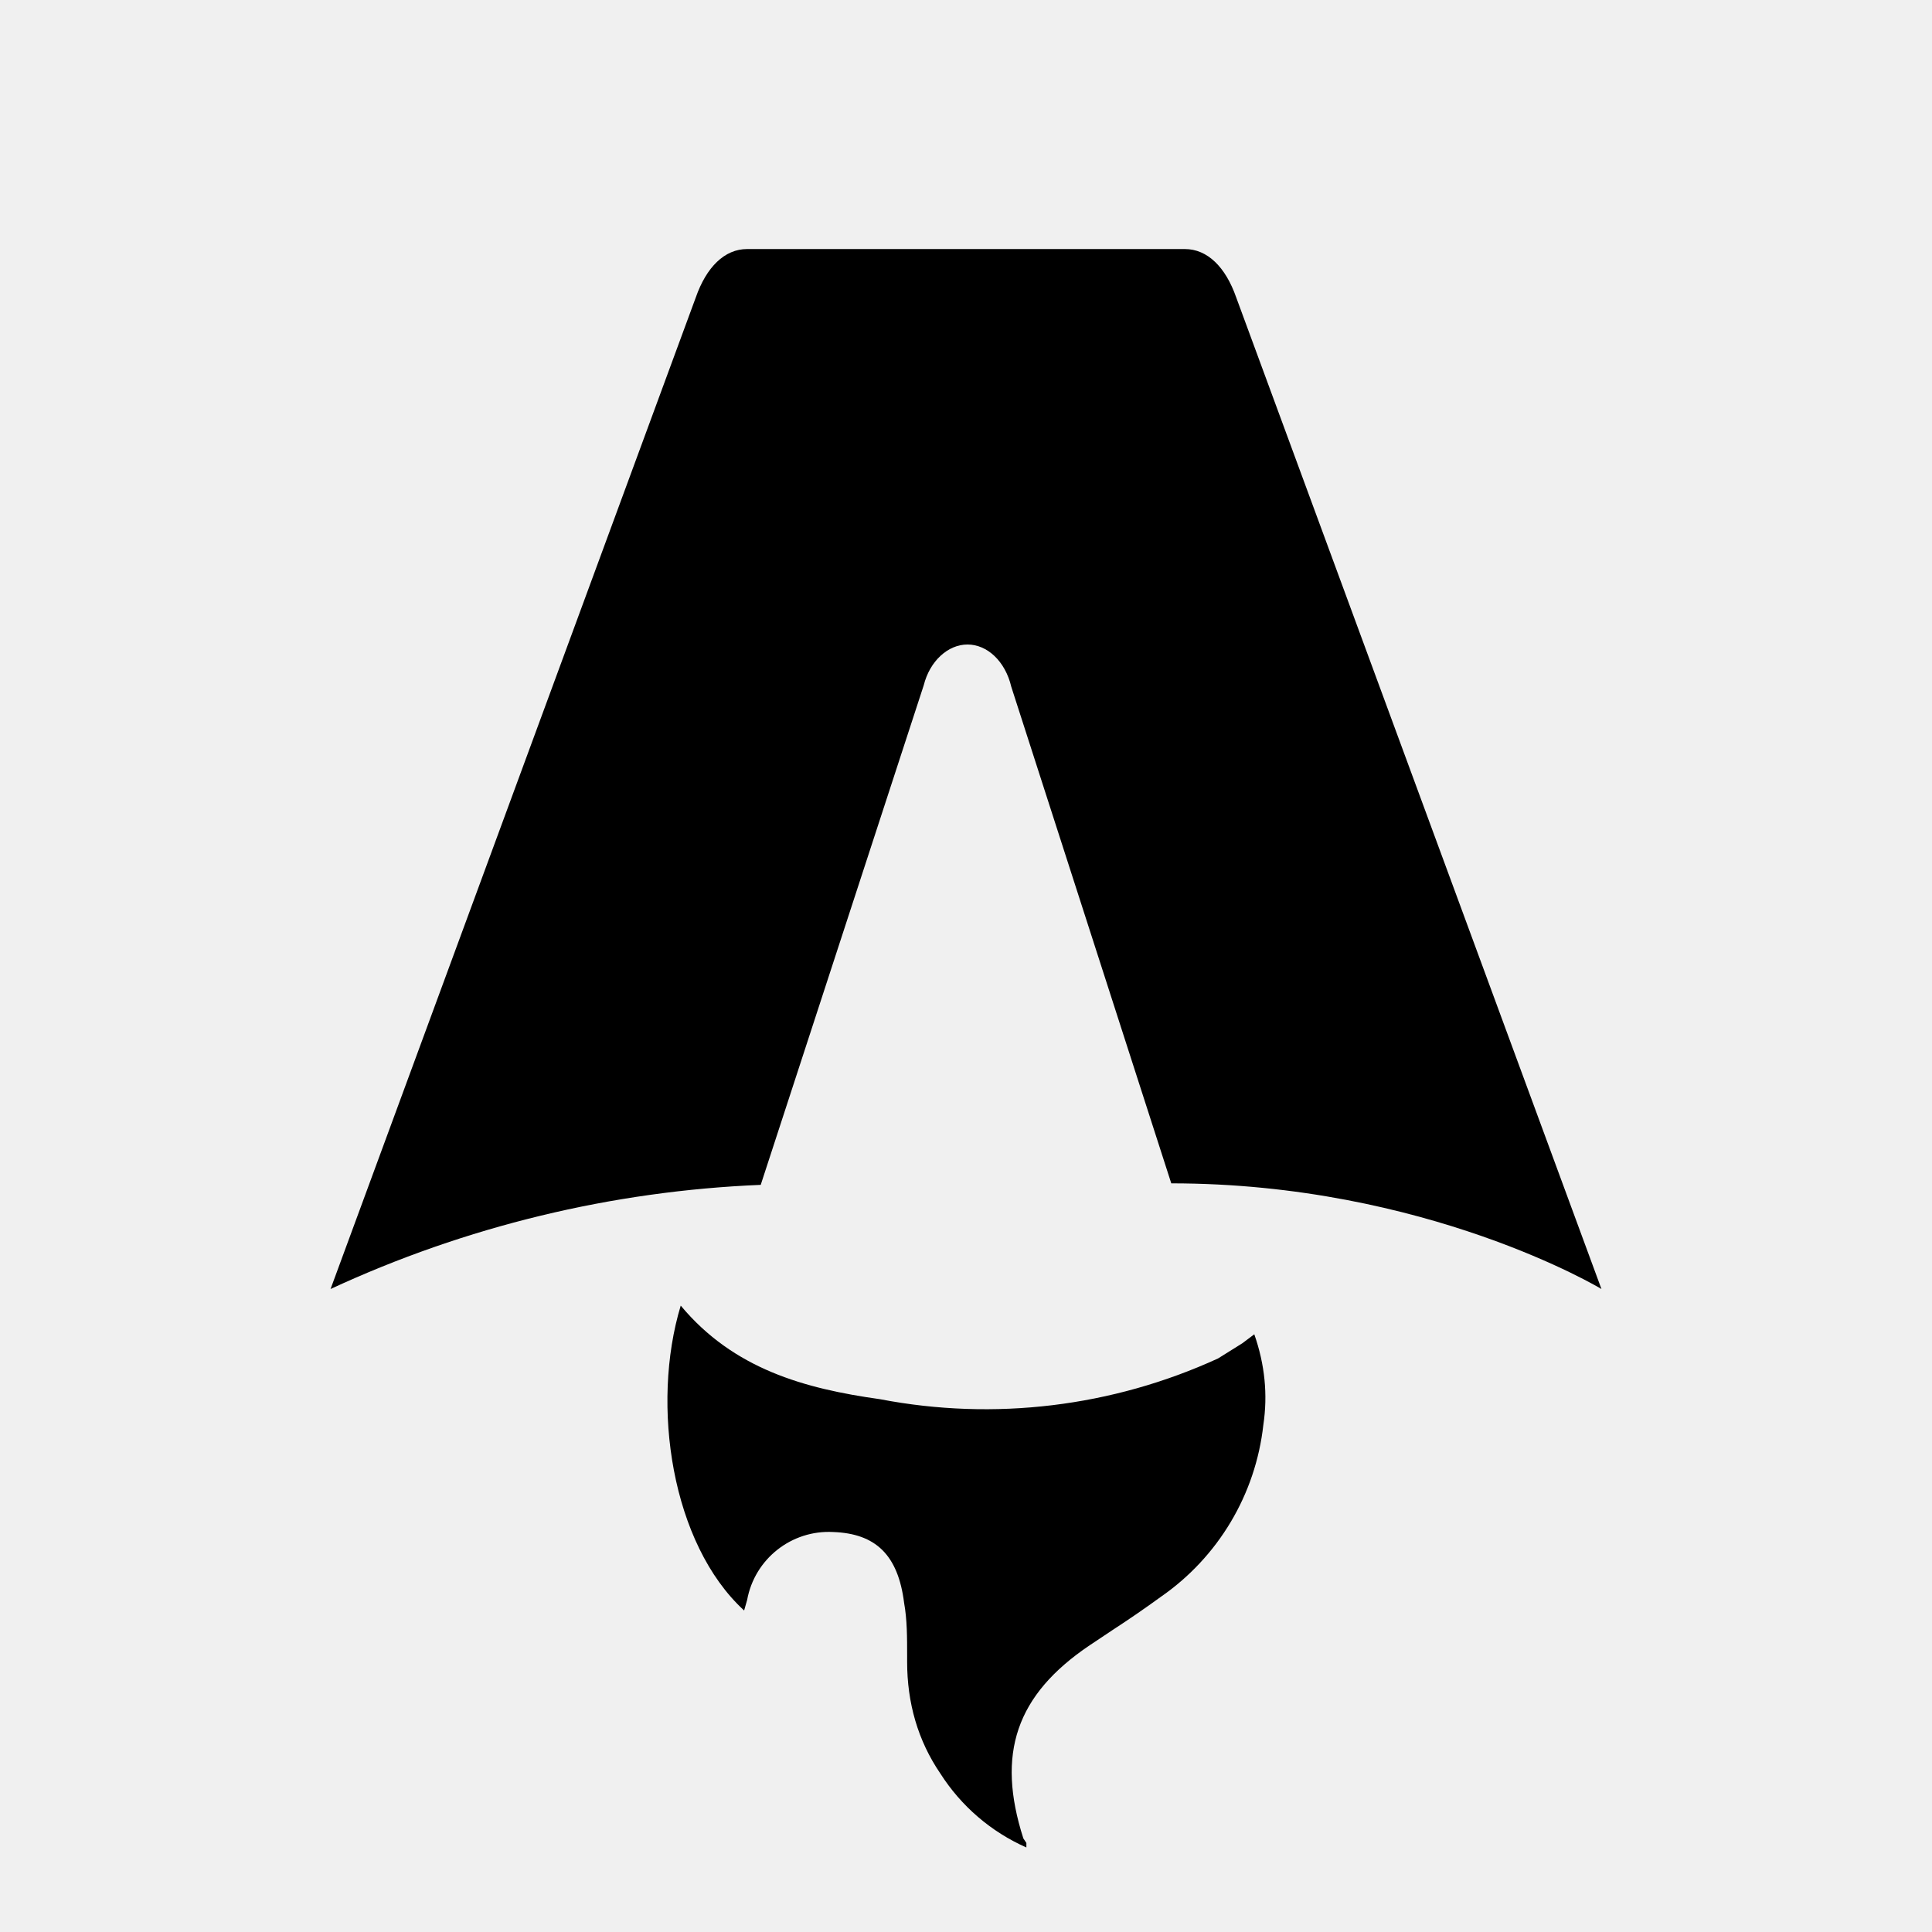
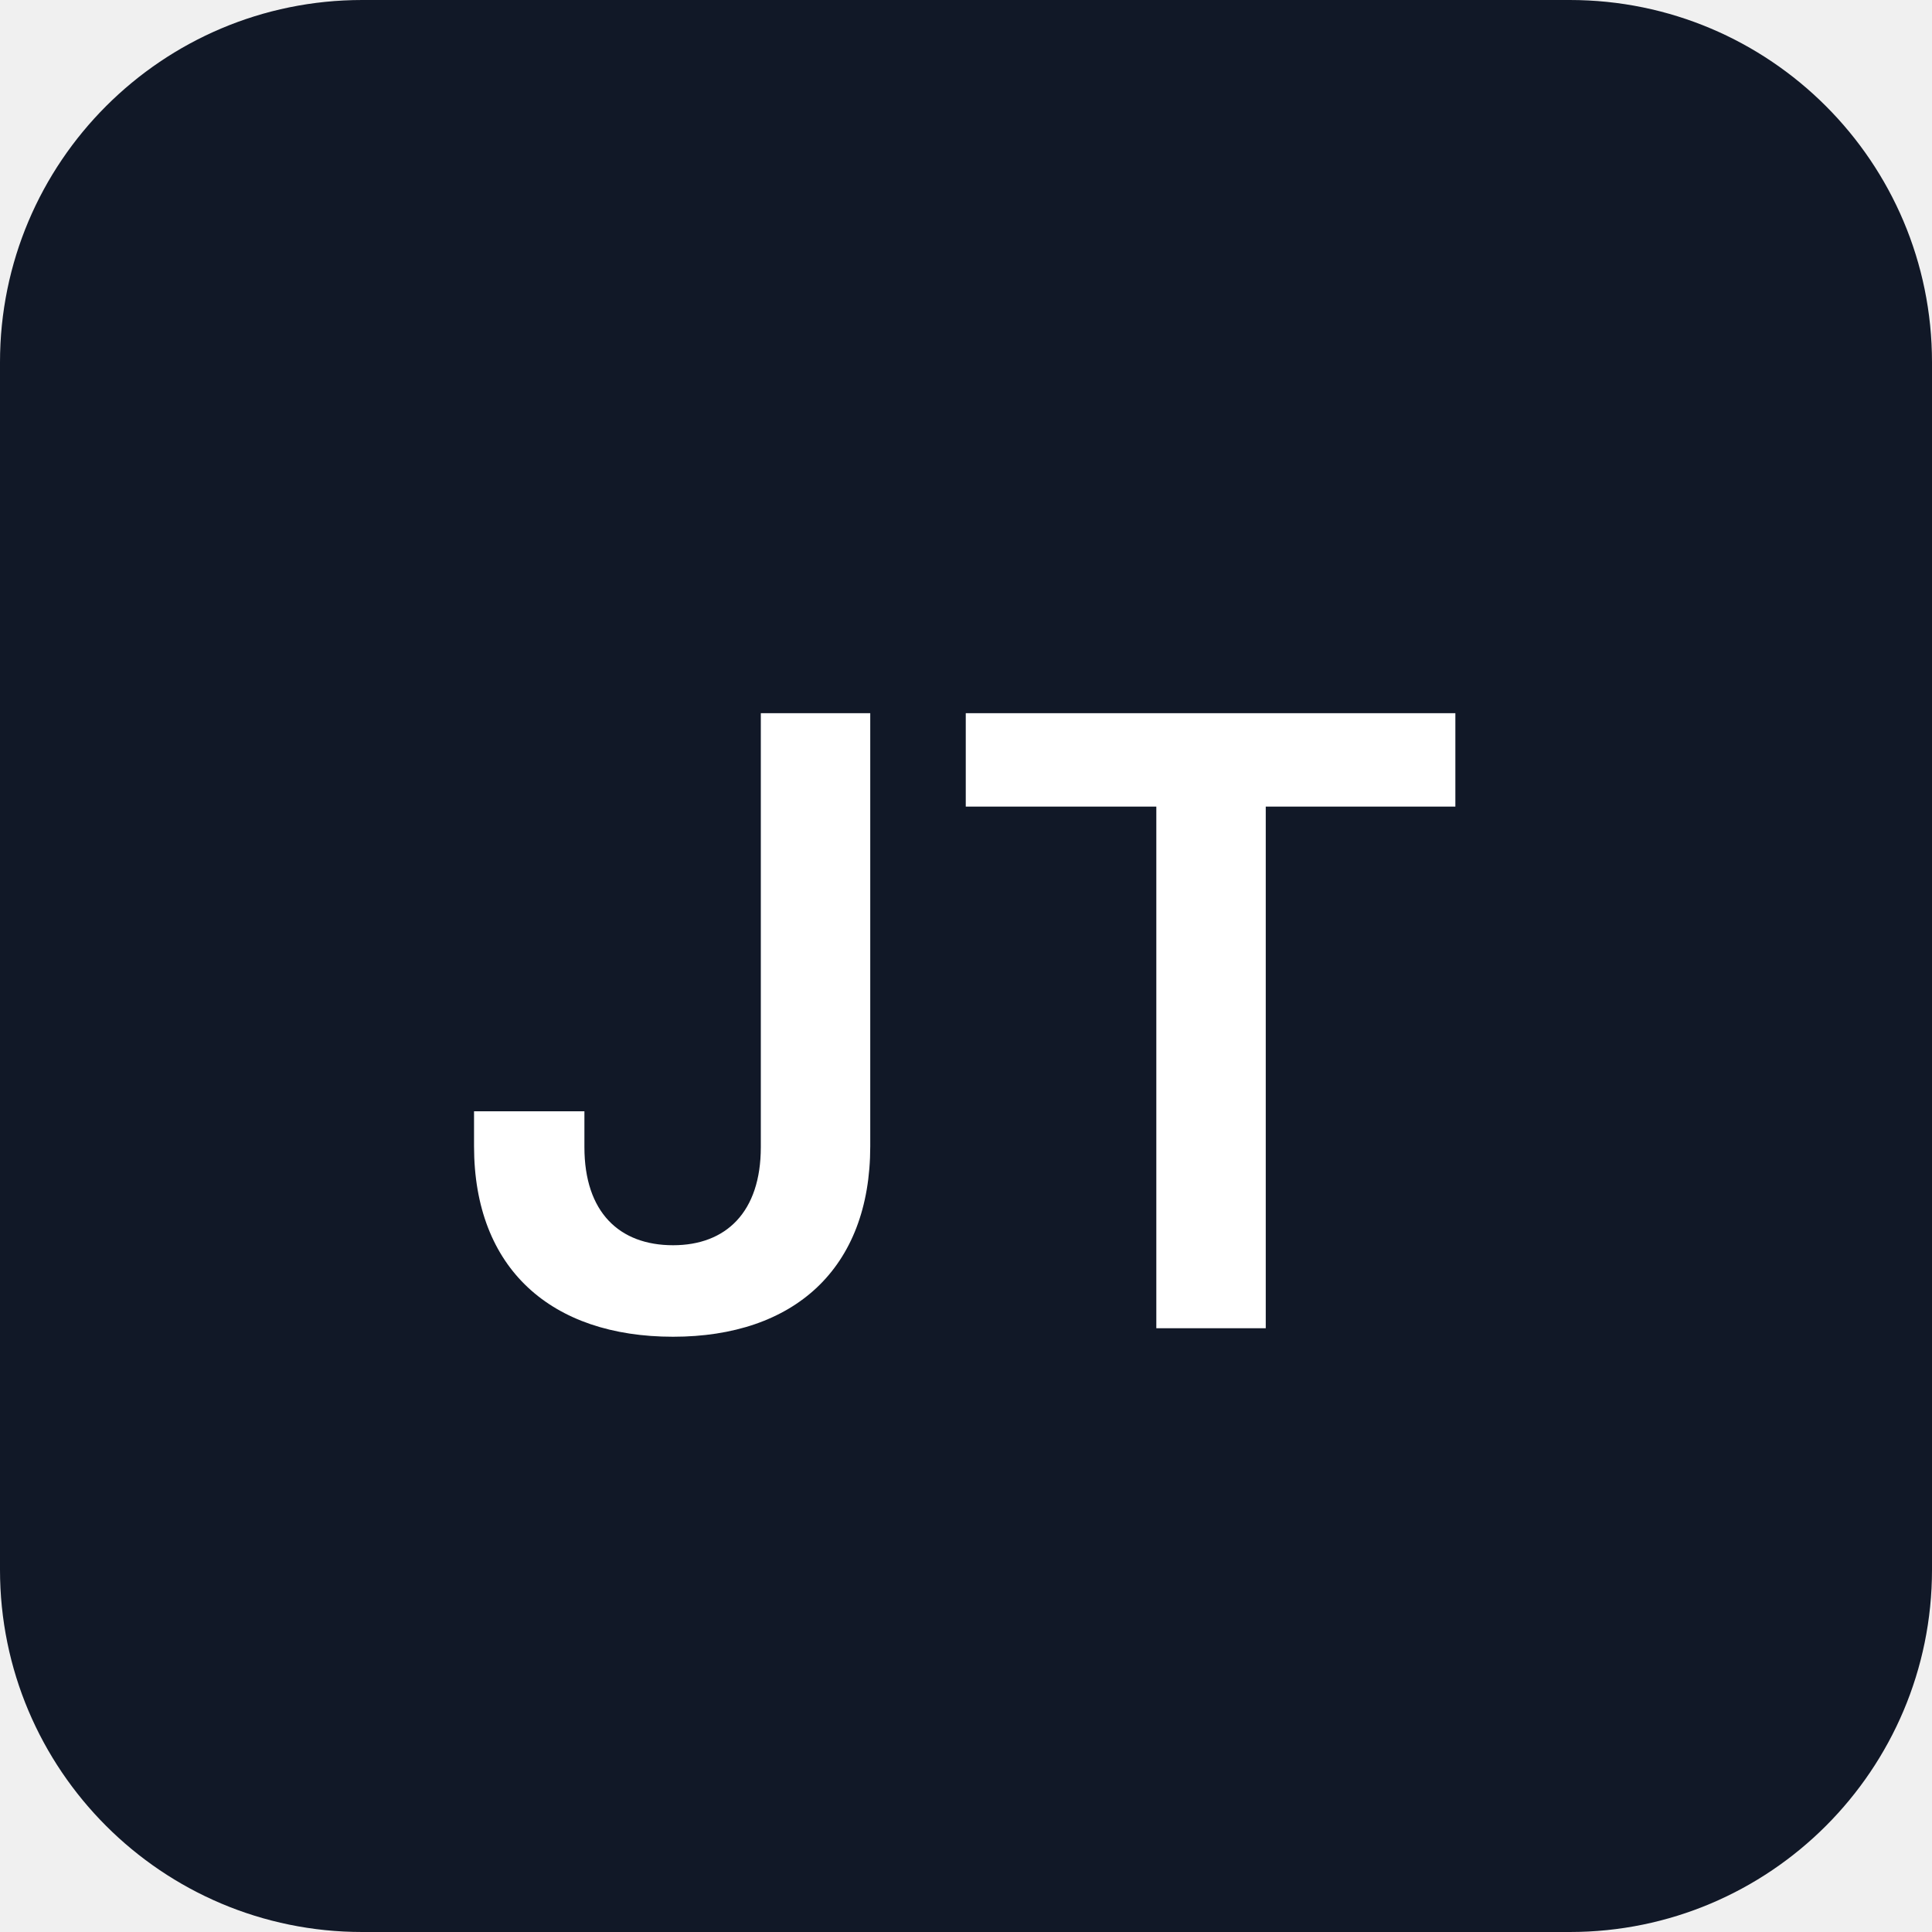
- <svg xmlns="http://www.w3.org/2000/svg" fill="none" viewBox="0 0 128 128">
-   <path d="M50.4 78.5a75.1 75.1 0 0 0-28.5 6.9l24.2-65.7c.7-2 1.9-3.2 3.4-3.2h29c1.5 0 2.7 1.2 3.4 3.2l24.2 65.7s-11.6-7-28.5-7L67 45.5c-.4-1.7-1.6-2.8-2.9-2.8-1.3 0-2.5 1.1-2.9 2.7L50.4 78.5Zm-1.1 28.2Zm-4.2-20.2c-2 6.6-.6 15.8 4.2 20.2a17.5 17.5 0 0 1 .2-.7 5.5 5.5 0 0 1 5.7-4.5c2.8.1 4.3 1.5 4.7 4.7.2 1.1.2 2.3.2 3.5v.4c0 2.7.7 5.2 2.2 7.4a13 13 0 0 0 5.7 4.9v-.3l-.2-.3c-1.8-5.6-.5-9.5 4.4-12.8l1.5-1a73 73 0 0 0 3.2-2.2 16 16 0 0 0 6.8-11.4c.3-2 .1-4-.6-6l-.8.6-1.6 1a37 37 0 0 1-22.4 2.7c-5-.7-9.7-2-13.2-6.2Z" />
-   <style>
-         path { fill: #000; }
-         @media (prefers-color-scheme: dark) {
-             path { fill: #FFF; }
-         }
-     </style>
+ <svg xmlns="http://www.w3.org/2000/svg" viewBox="0 0 32 32">
+   <rect width="32" height="32" rx="6" fill="#111827" />
+   <text x="16" y="22" font-family="system-ui, -apple-system, sans-serif" font-size="14" font-weight="600" fill="#ffffff" text-anchor="middle">JT</text>
</svg>
